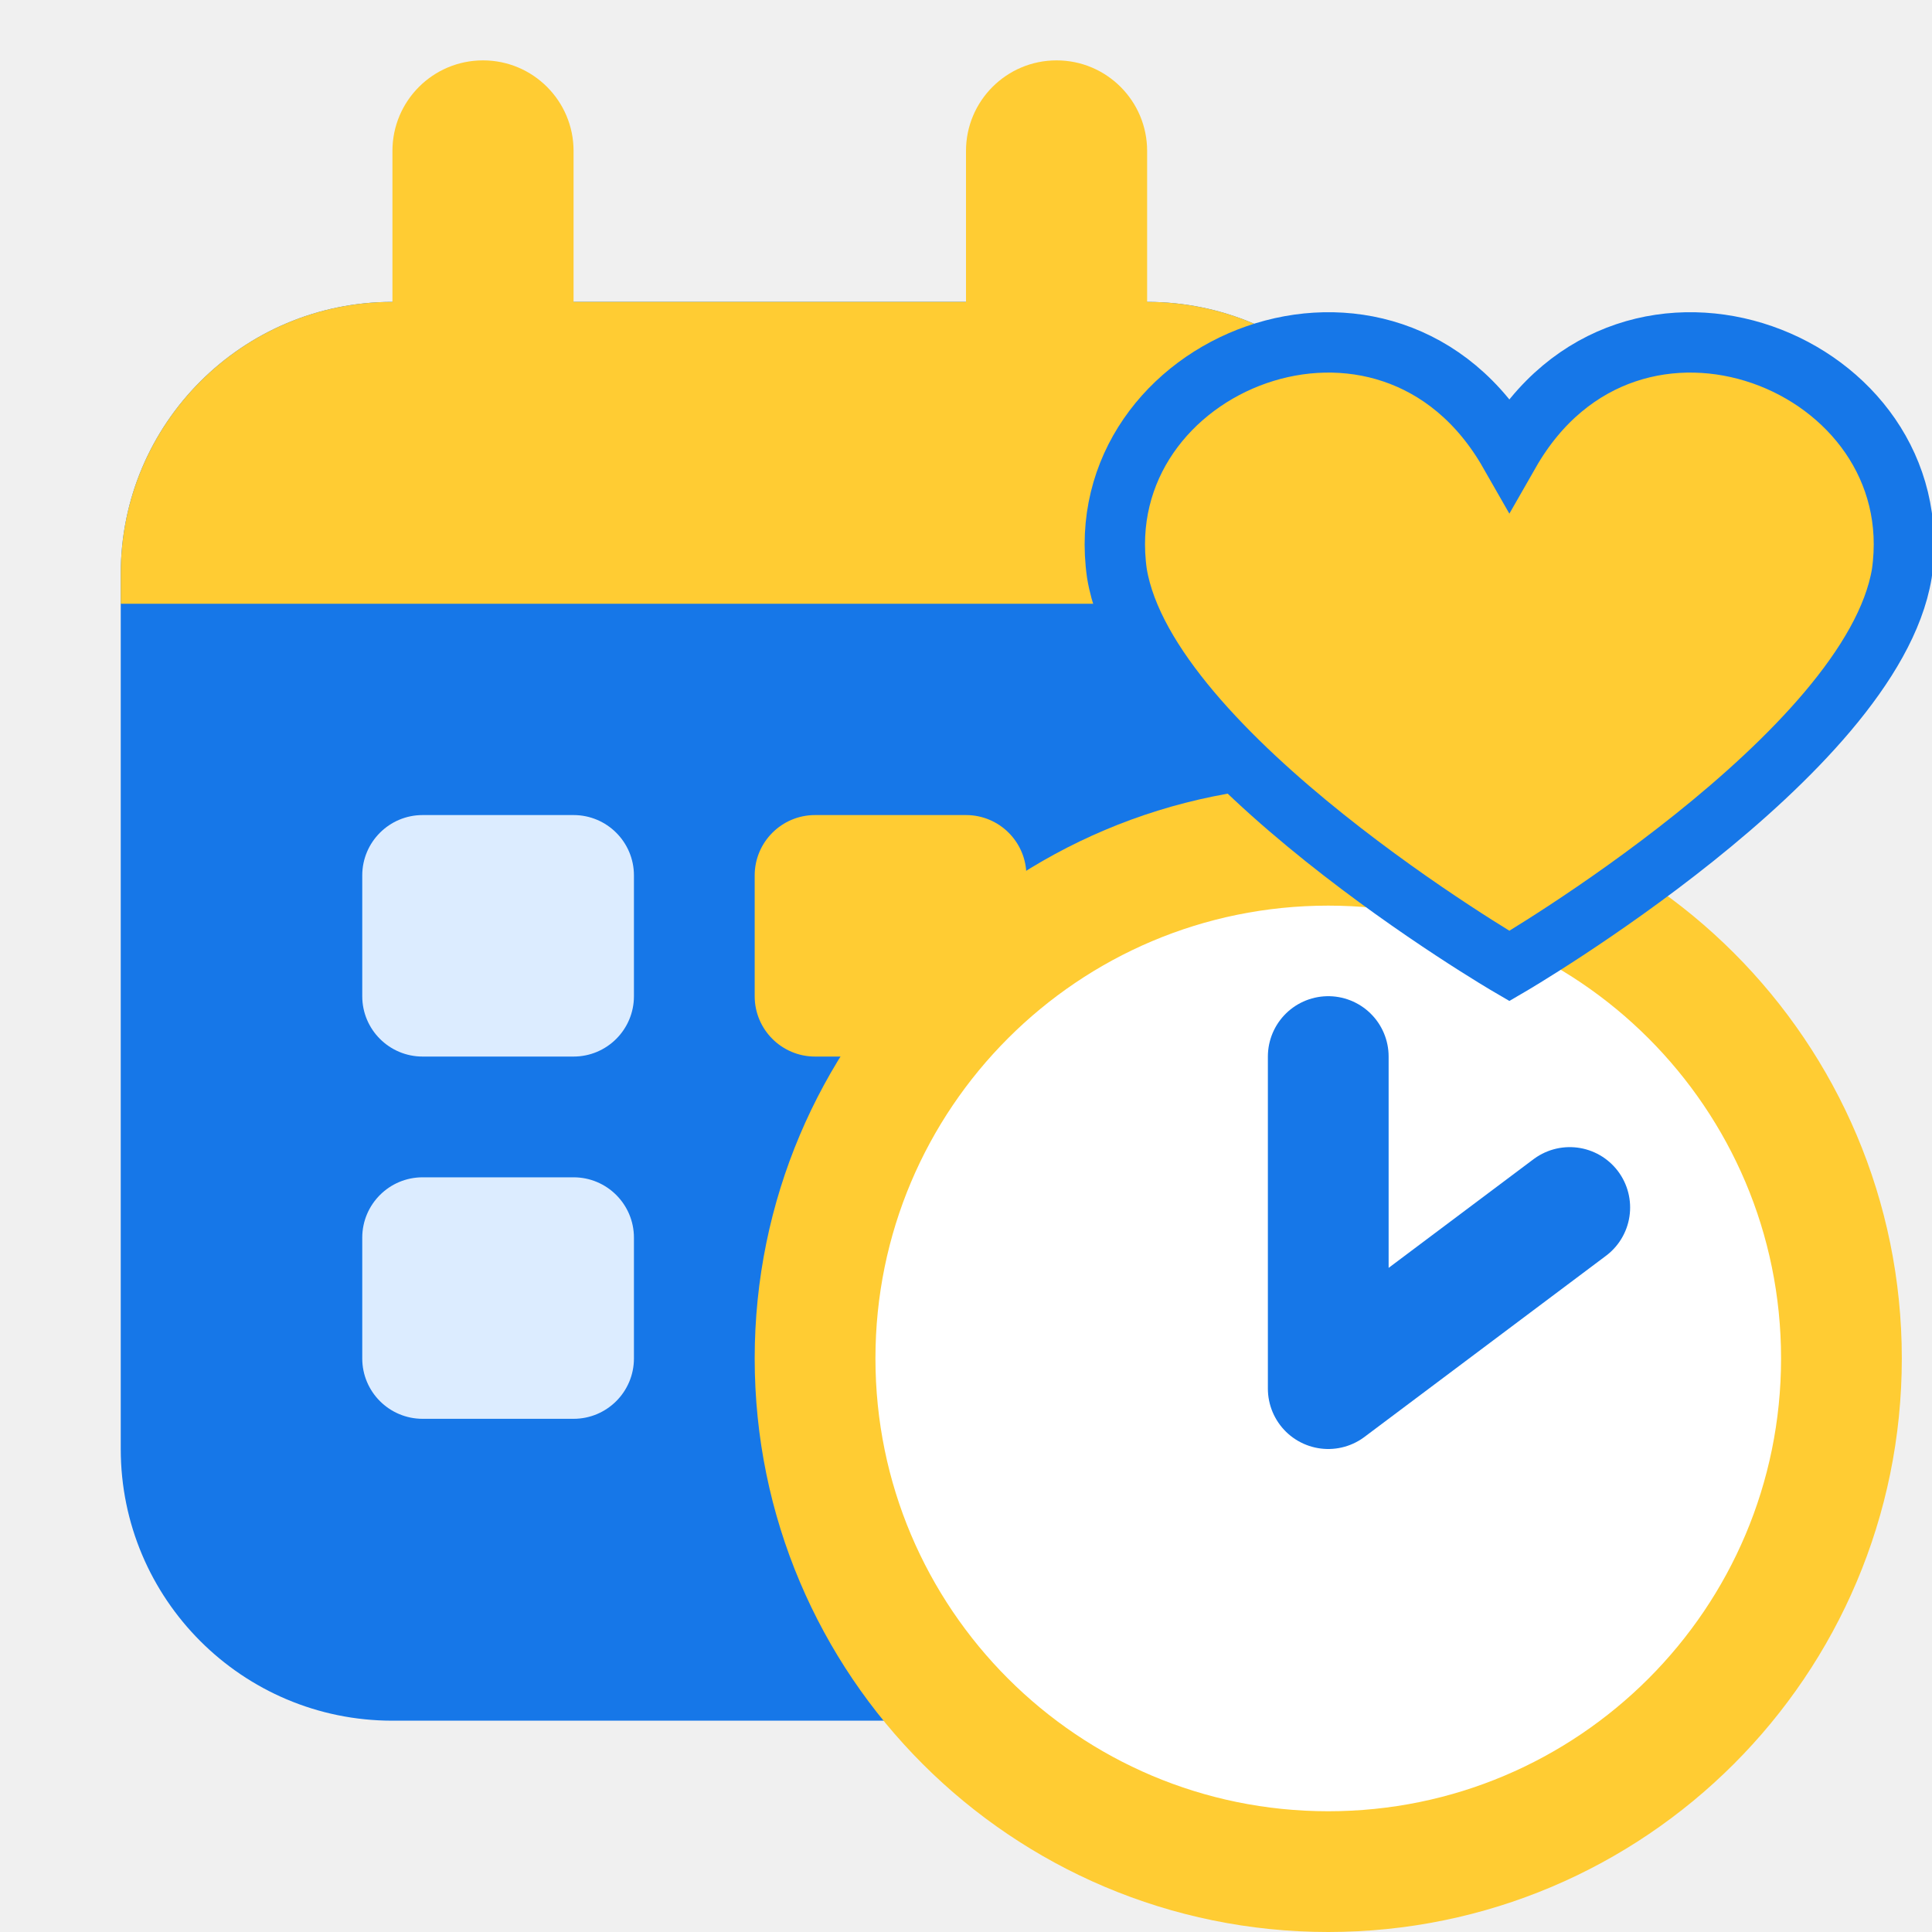
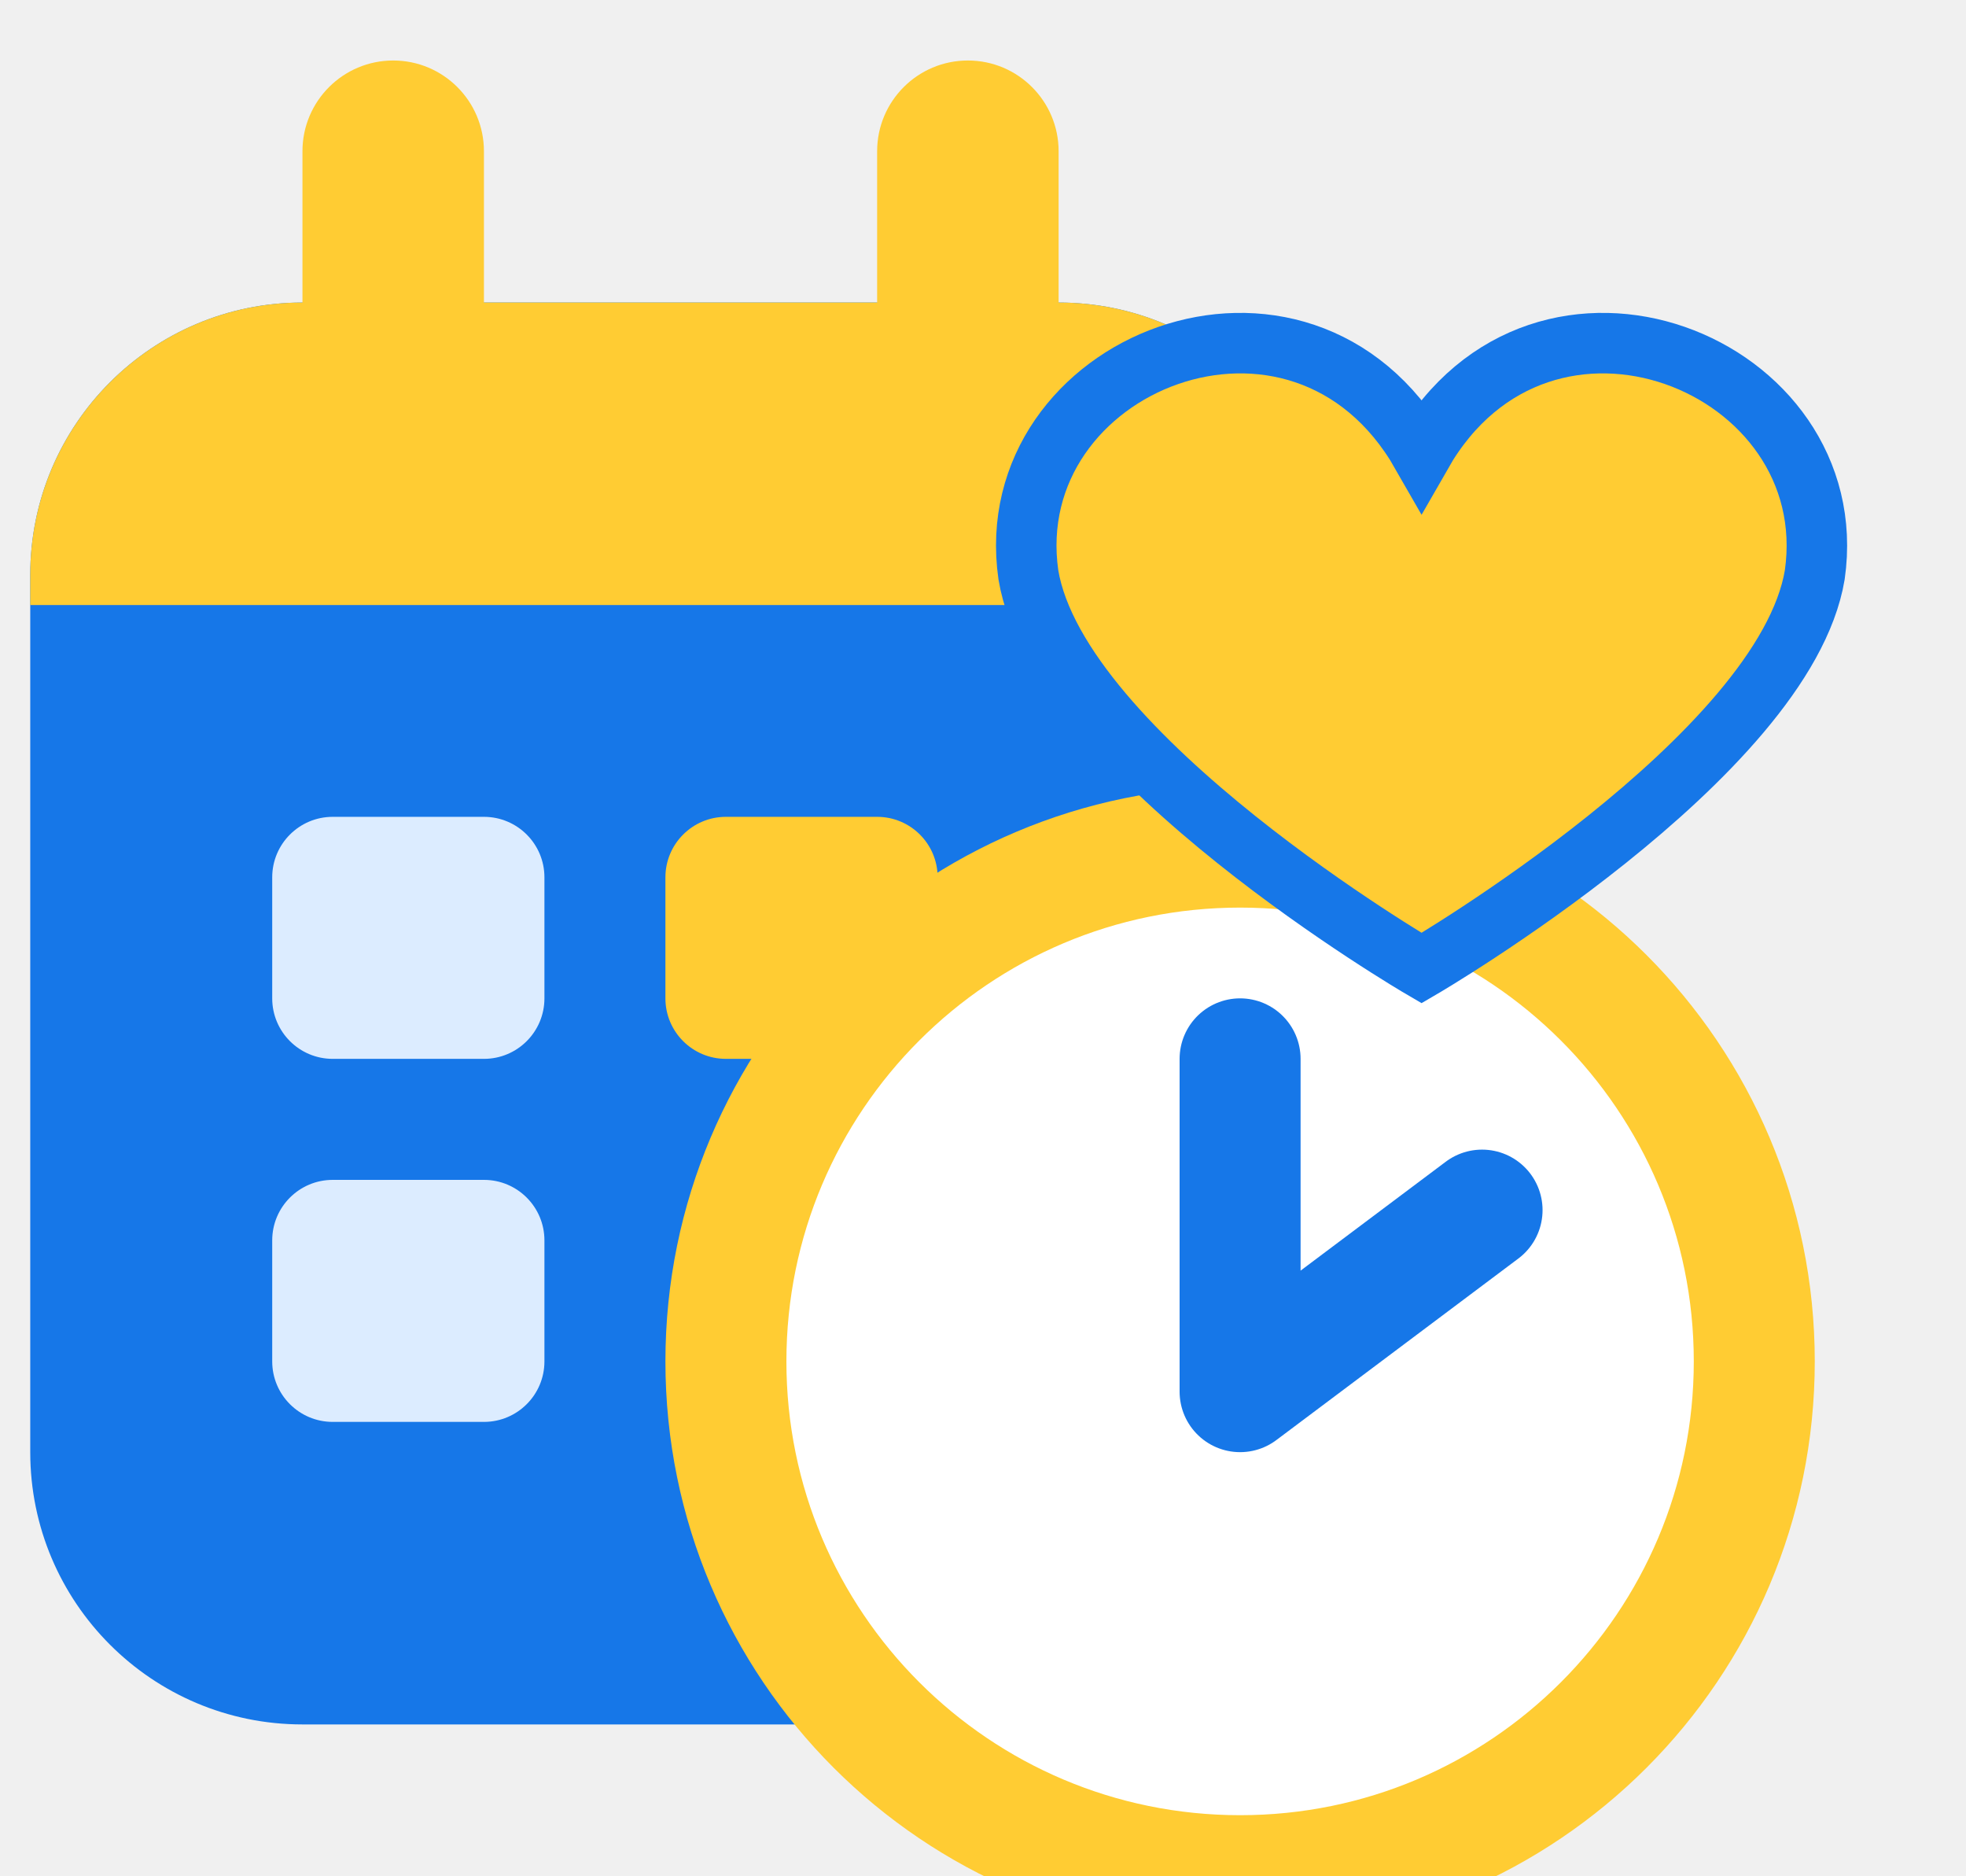
- <svg xmlns="http://www.w3.org/2000/svg" viewBox="4 2 64 64">
+ <svg xmlns="http://www.w3.org/2000/svg" viewBox="7 2 65 62">
  <rect x="8" y="12" width="43" height="47" rx="9" fill="#1677e8" />
  <path d="M8 22h43v-1a9 9 0 0 0-9-9H17a9 9 0 0 0-9 9z" fill="#ffcc33" />
  <rect x="17" y="4" width="6" height="16" rx="3" fill="#ffcc33" />
  <rect x="36" y="4" width="6" height="16" rx="3" fill="#ffcc33" />
  <rect x="16" y="29" width="9" height="8" rx="2" fill="#dcecff" />
  <rect x="29" y="29" width="9" height="8" rx="2" fill="#ffcc33" />
  <rect x="16" y="41" width="9" height="8" rx="2" fill="#dcecff" />
  <circle cx="48" cy="47" r="17" fill="#fff" stroke="#ffcc33" stroke-width="4" />
  <path d="M48 37v11l8-6" fill="none" stroke="#1677e8" stroke-width="4" stroke-linecap="round" stroke-linejoin="round" />
  <path d="M54 17c-4-7-14-3-13 4 1 6 13 13 13 13s12-7 13-13c1-7-9-11-13-4z" fill="#ffcc33" stroke="#1677e8" stroke-width="2" />
</svg>
